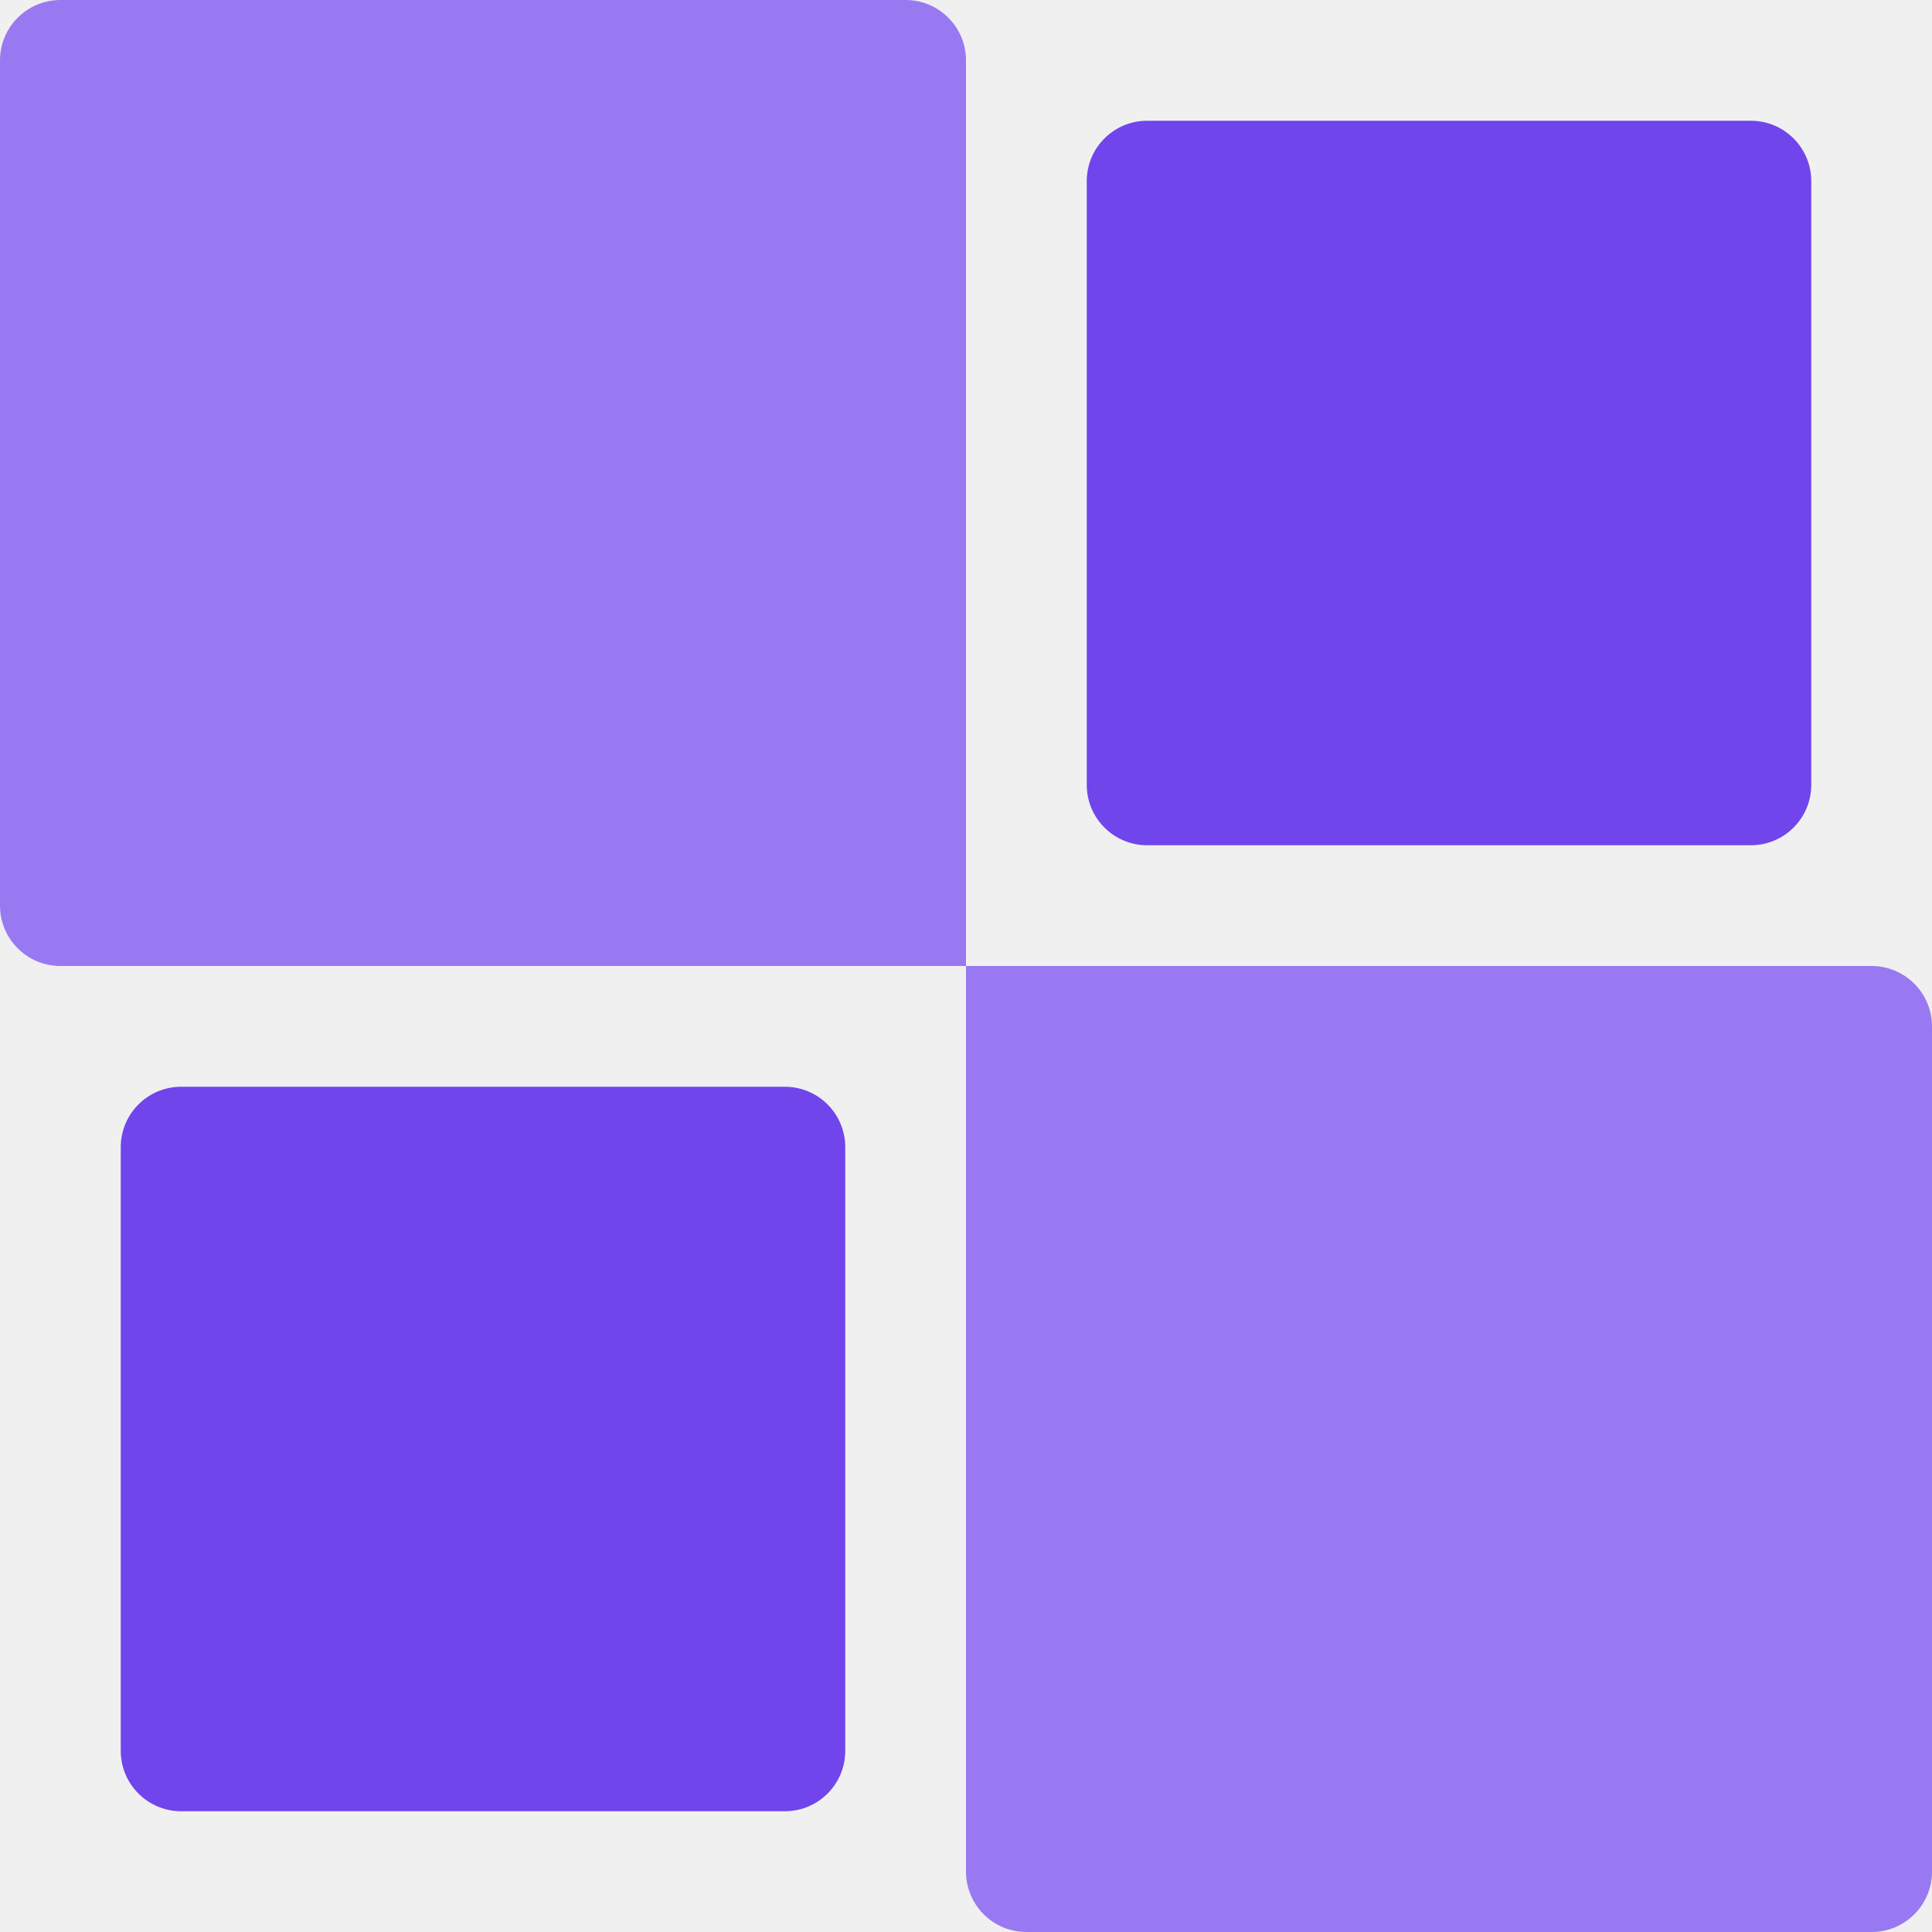
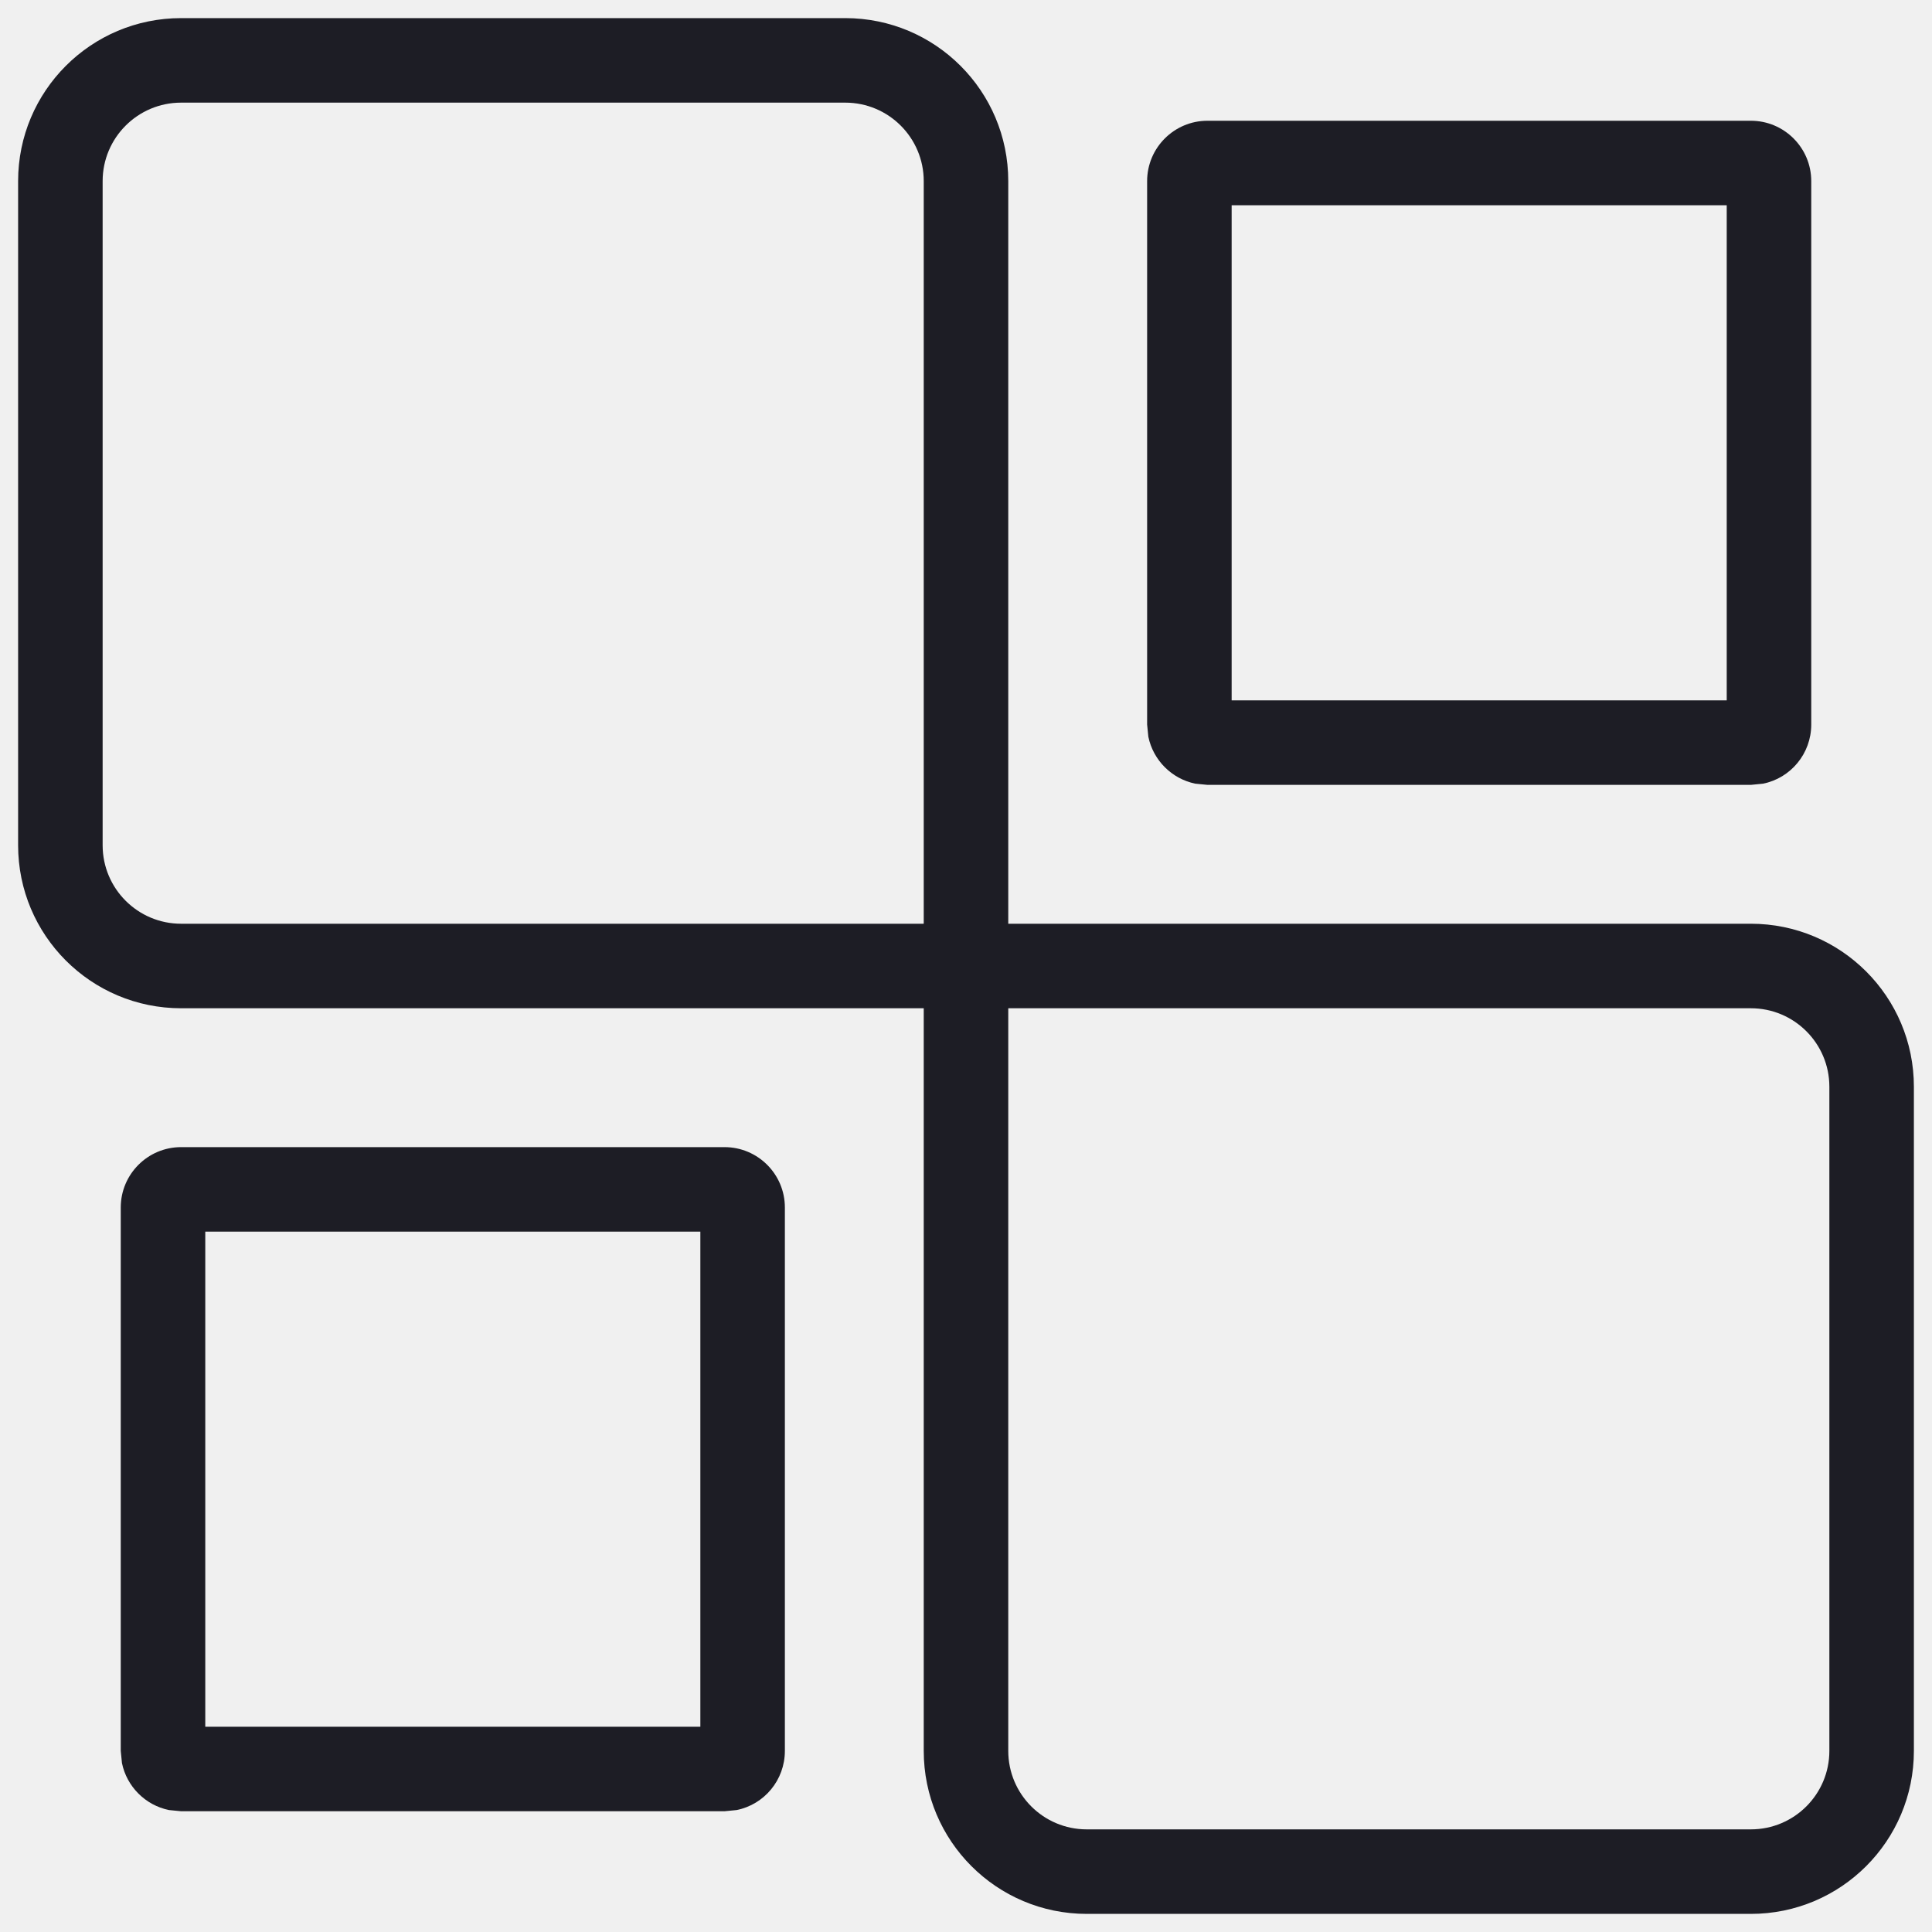
<svg xmlns="http://www.w3.org/2000/svg" width="16" height="16" viewBox="0 0 16 16" fill="none">
-   <g clip-path="url(#clip0_451_70083)">
-     <path d="M0 0.5C0 0.224 0.224 0 0.5 0H7.5C7.776 0 8 0.224 8 0.5V8H0.5C0.224 8 0 7.776 0 7.5V0.5Z" fill="#9979F1" />
-     <path d="M8 8H15.5C15.776 8 16 8.224 16 8.5V15.5C16 15.776 15.776 16 15.5 16H8.5C8.224 16 8 15.776 8 15.5V8Z" fill="#9979F1" />
-     <path d="M9 1.5C9 1.224 9.224 1 9.5 1H14.5C14.776 1 15 1.224 15 1.5V6.5C15 6.776 14.776 7 14.5 7H9.5C9.224 7 9 6.776 9 6.5V1.5Z" fill="#7045EC" />
-     <path d="M1 9.5C1 9.224 1.224 9 1.5 9H6.5C6.776 9 7 9.224 7 9.5V14.5C7 14.776 6.776 15 6.5 15H1.5C1.224 15 1 14.776 1 14.5V9.5Z" fill="#7045EC" />
+   <g clip-path="url(#clip0_451_71779)">
+     <path d="M7.65 1.5C7.65 1.141 7.359 0.85 7 0.85H1.5C1.141 0.85 0.85 1.141 0.85 1.5V7C0.85 7.359 1.141 7.65 1.5 7.65H7.65V1.5ZM8.35 8.35H1.5C0.754 8.35 0.15 7.746 0.15 7V1.5C0.15 0.754 0.754 0.15 1.5 0.15H7C7.746 0.15 8.35 0.754 8.35 1.5V8.35Z" fill="#1D1D25" />
+     <path d="M15.15 9C15.15 8.641 14.859 8.35 14.5 8.35H8.35V14.5C8.35 14.859 8.641 15.15 9 15.15H14.5C14.859 15.15 15.15 14.859 15.15 14.5V9ZM15.85 14.5C15.85 15.246 15.246 15.85 14.5 15.85H9C8.254 15.85 7.65 15.246 7.65 14.5V7.65H14.5C15.246 7.65 15.85 8.254 15.85 9V14.5Z" fill="#1D1D25" />
+     <path d="M10.2 5.8H14.3V1.7H10.2V5.8ZM15 6C15 6.242 14.829 6.444 14.601 6.49L14.5 6.5H10L9.899 6.49C9.704 6.45 9.55 6.296 9.51 6.101L9.5 6V1.5C9.5 1.224 9.724 1 10 1H14.5C14.776 1 15 1.224 15 1.5V6Z" fill="#1D1D25" />
+     <path d="M1.7 14.3H5.8V10.2H1.7V14.3ZM6.5 14.5C6.5 14.742 6.329 14.944 6.101 14.99L6 15H1.5L1.399 14.99C1.204 14.95 1.05 14.796 1.01 14.601L1 14.5V10C1 9.724 1.224 9.5 1.5 9.5H6C6.276 9.5 6.5 9.724 6.5 10V14.5Z" fill="#1D1D25" />
  </g>
  <defs>
-     <clipPath id="clip0_451_70083">
+     <clipPath id="clip0_451_71779">
      <rect width="16" height="16" fill="white" />
    </clipPath>
  </defs>
</svg>
